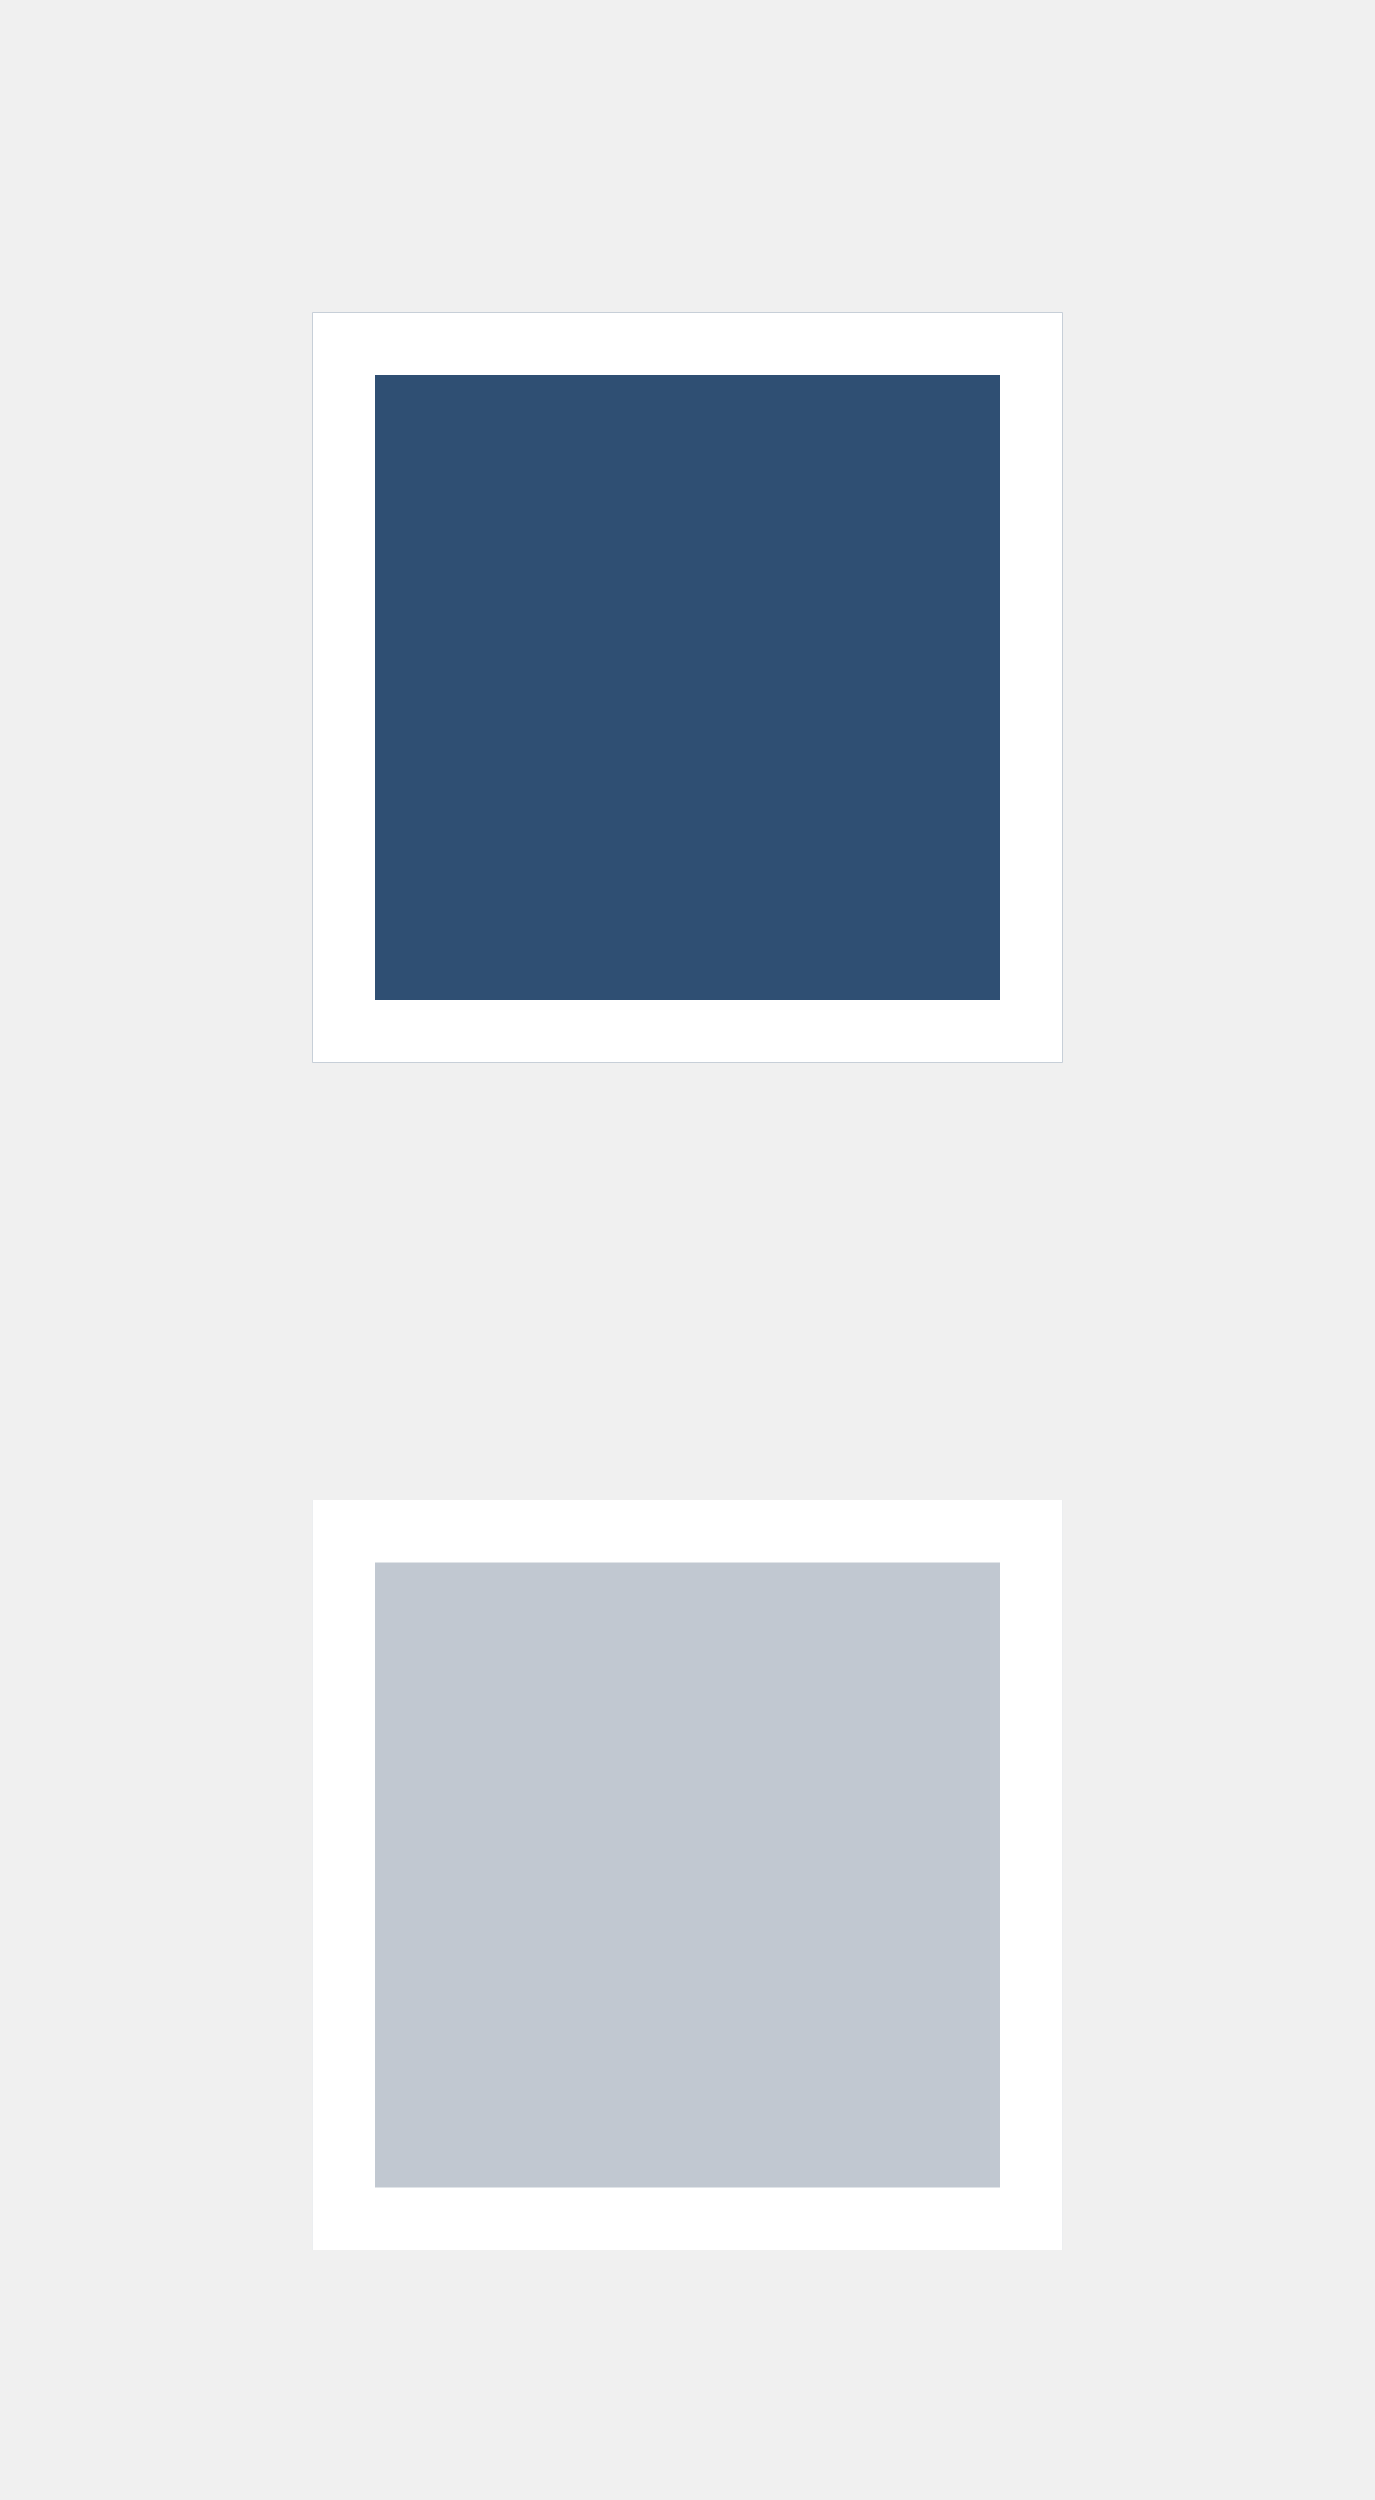
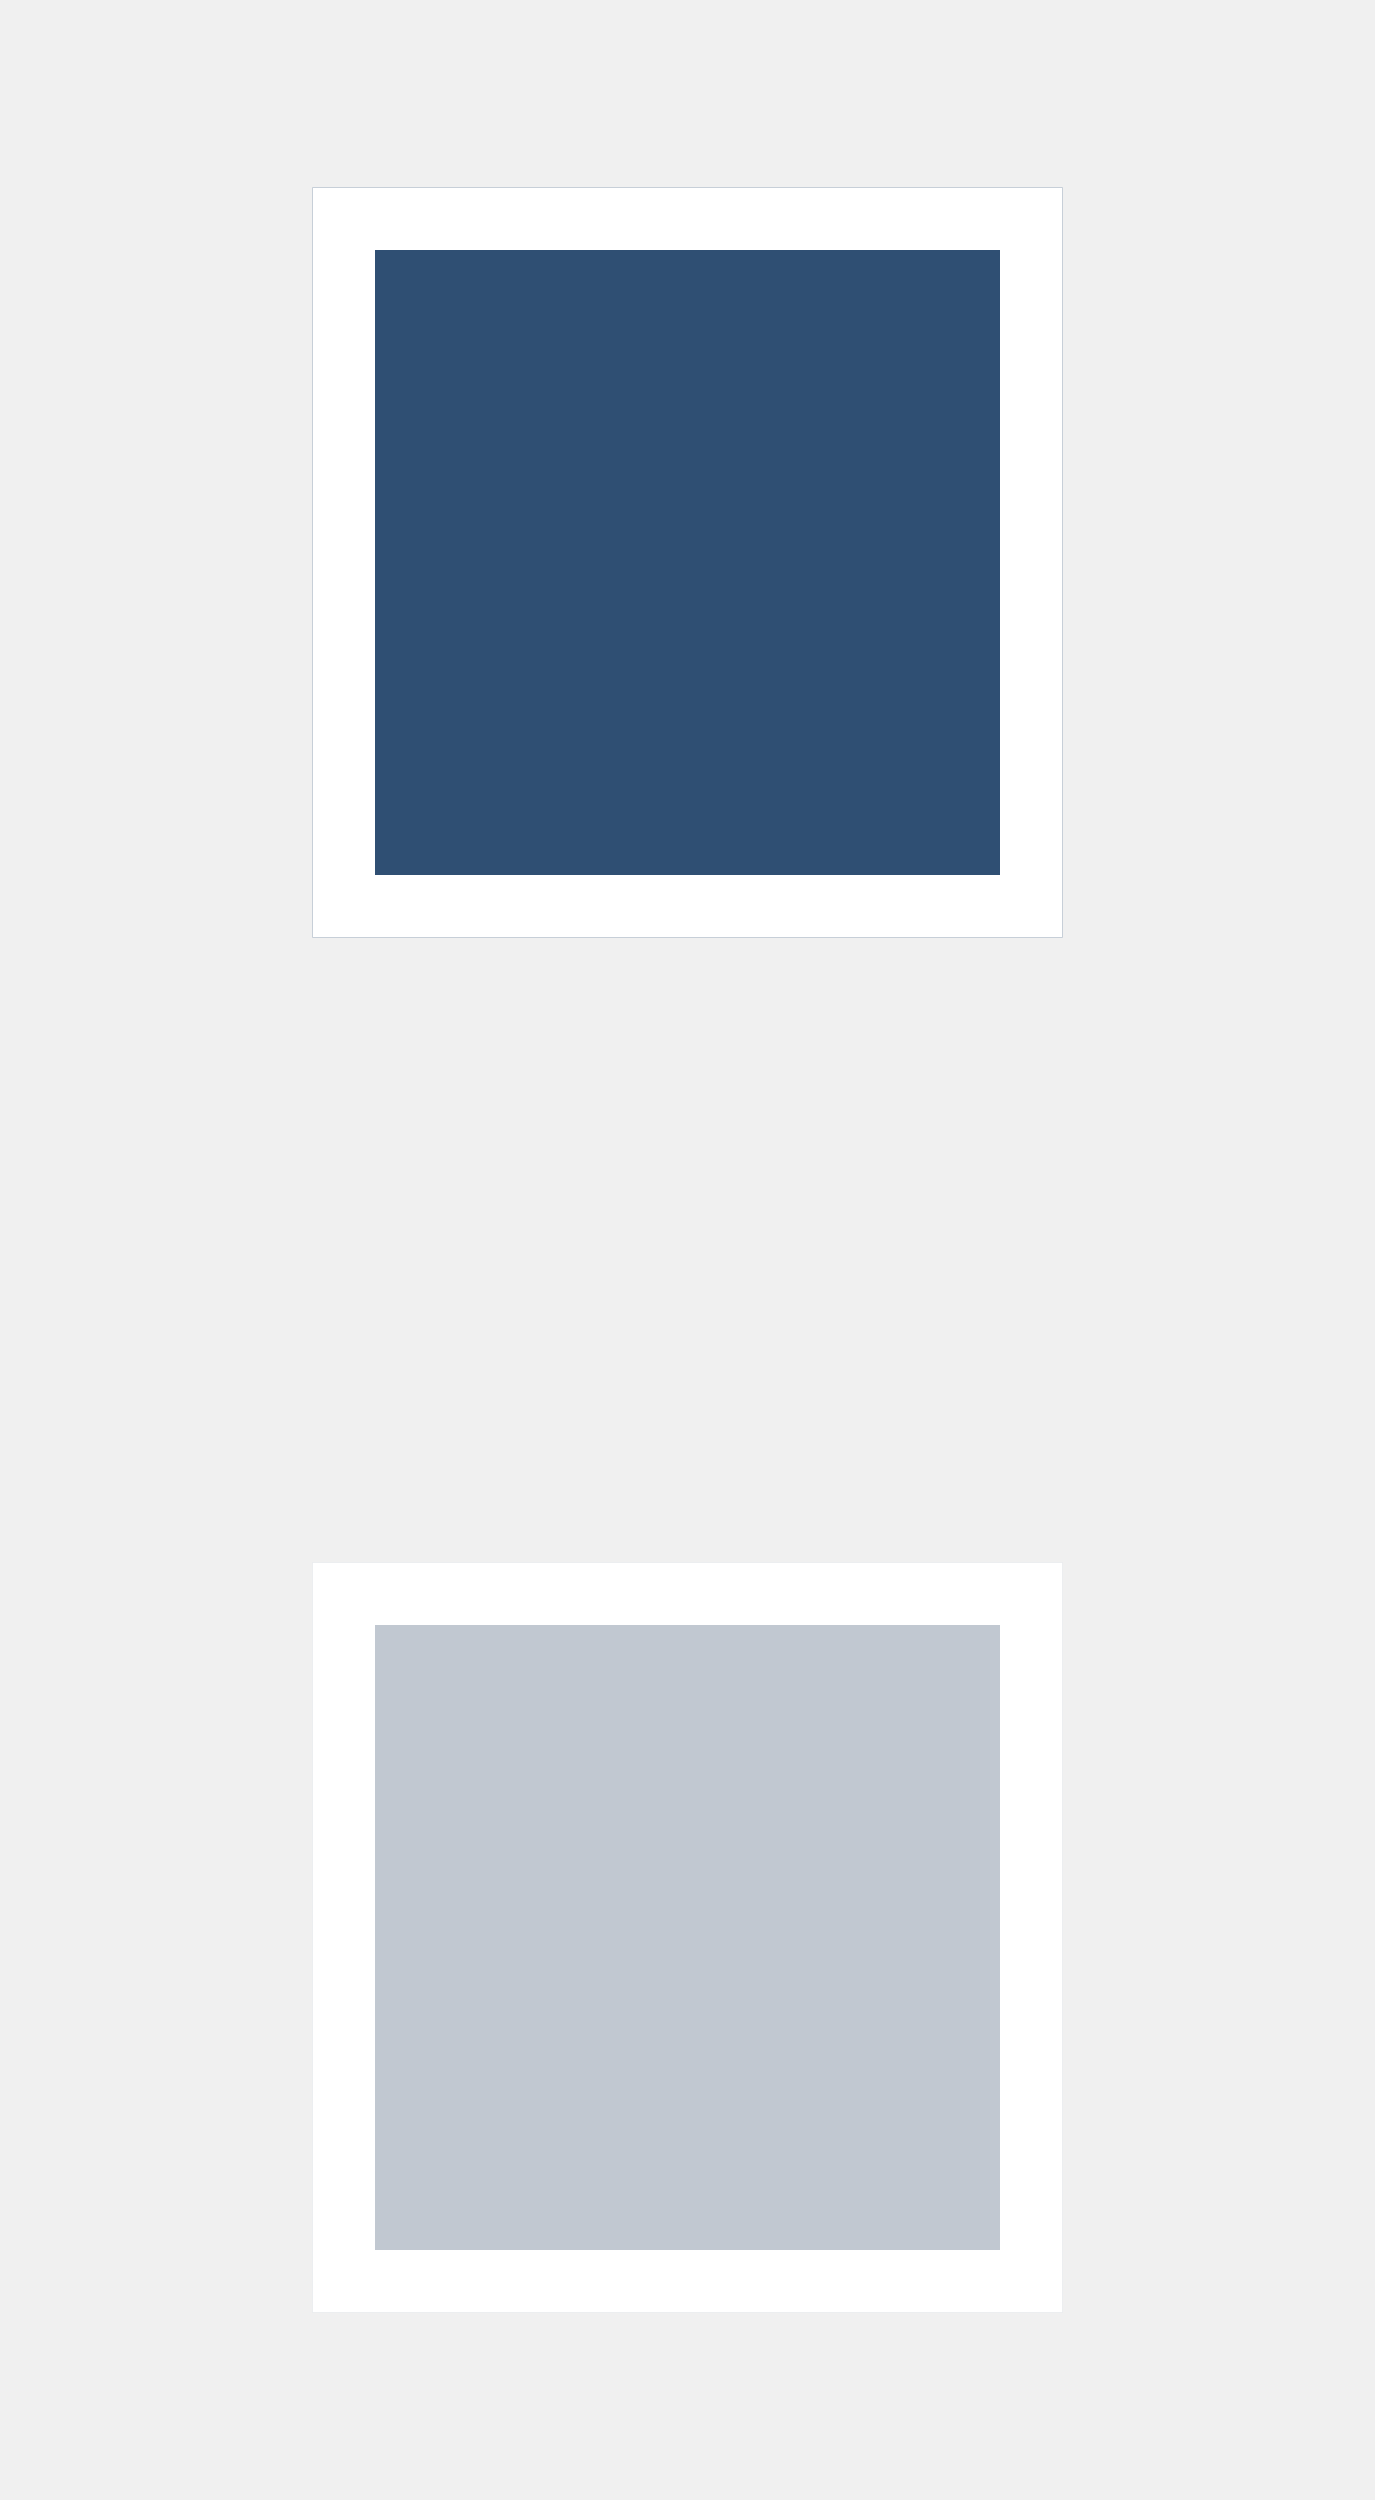
<svg xmlns="http://www.w3.org/2000/svg" xmlns:xlink="http://www.w3.org/1999/xlink" width="22px" height="40px" viewBox="0 0 22 40" version="1.1">
  <defs>
-     <rect id="path-1" x="5" y="5" width="12" height="12" />
-     <rect id="path-2" x="5" y="24" width="12" height="12" />
+     <rect id="path-1" x="5" y="3" width="12" height="12" />
+     <rect id="path-2" x="5" y="25" width="12" height="12" />
  </defs>
  <g id="Page-2" stroke="none" stroke-width="1" fill="none" fill-rule="evenodd">
-     <g id="Artboard-6">
+     <g id="bullet">
      <g id="active_bullet">
        <use fill-opacity="0.803" fill="#002855" fill-rule="evenodd" xlink:href="#path-1" />
-         <rect stroke="#FFFFFF" stroke-width="1" x="5.5" y="5.5" width="11" height="11" />
+         <rect stroke="#FFFFFF" stroke-width="1" x="5.5" y="3.5" width="11" height="11" />
      </g>
      <g id="inactive_bullet">
        <use fill-opacity="0.199" fill="#002855" fill-rule="evenodd" xlink:href="#path-2" />
-         <rect stroke="#FFFFFF" stroke-width="1" x="5.5" y="24.5" width="11" height="11" />
+         <rect stroke="#FFFFFF" stroke-width="1" x="5.5" y="25.5" width="11" height="11" />
      </g>
    </g>
  </g>
</svg>
